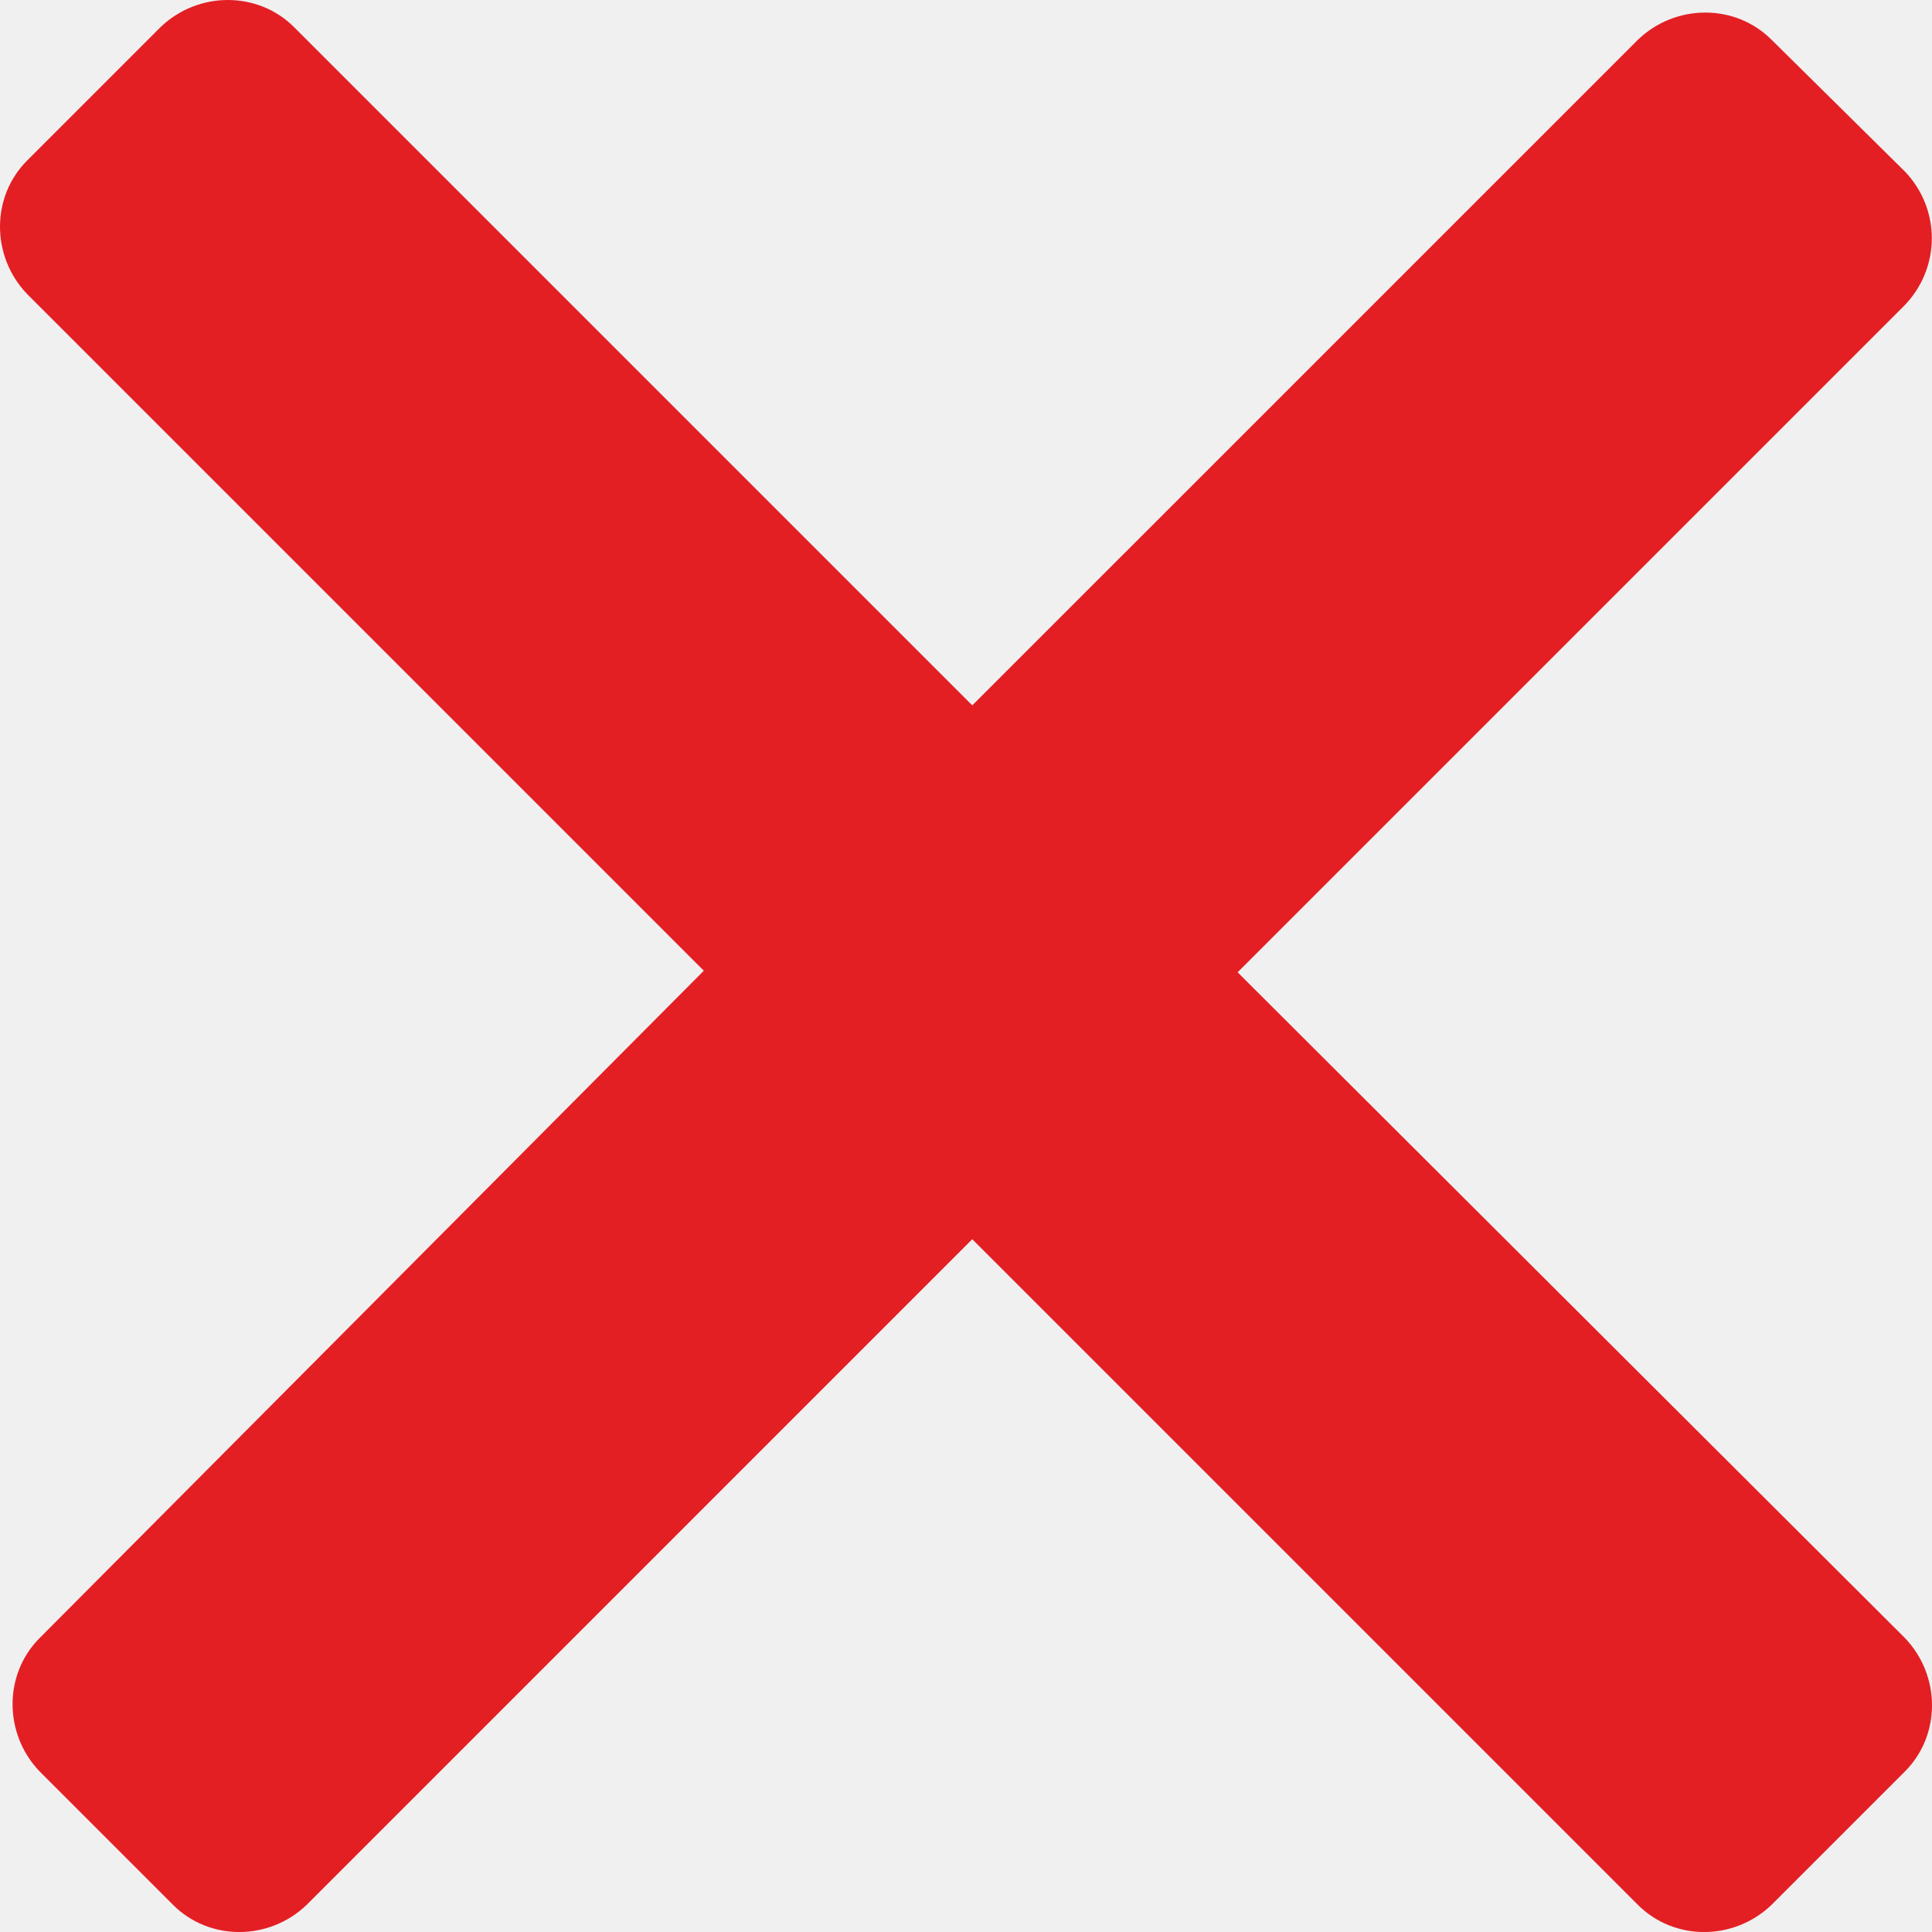
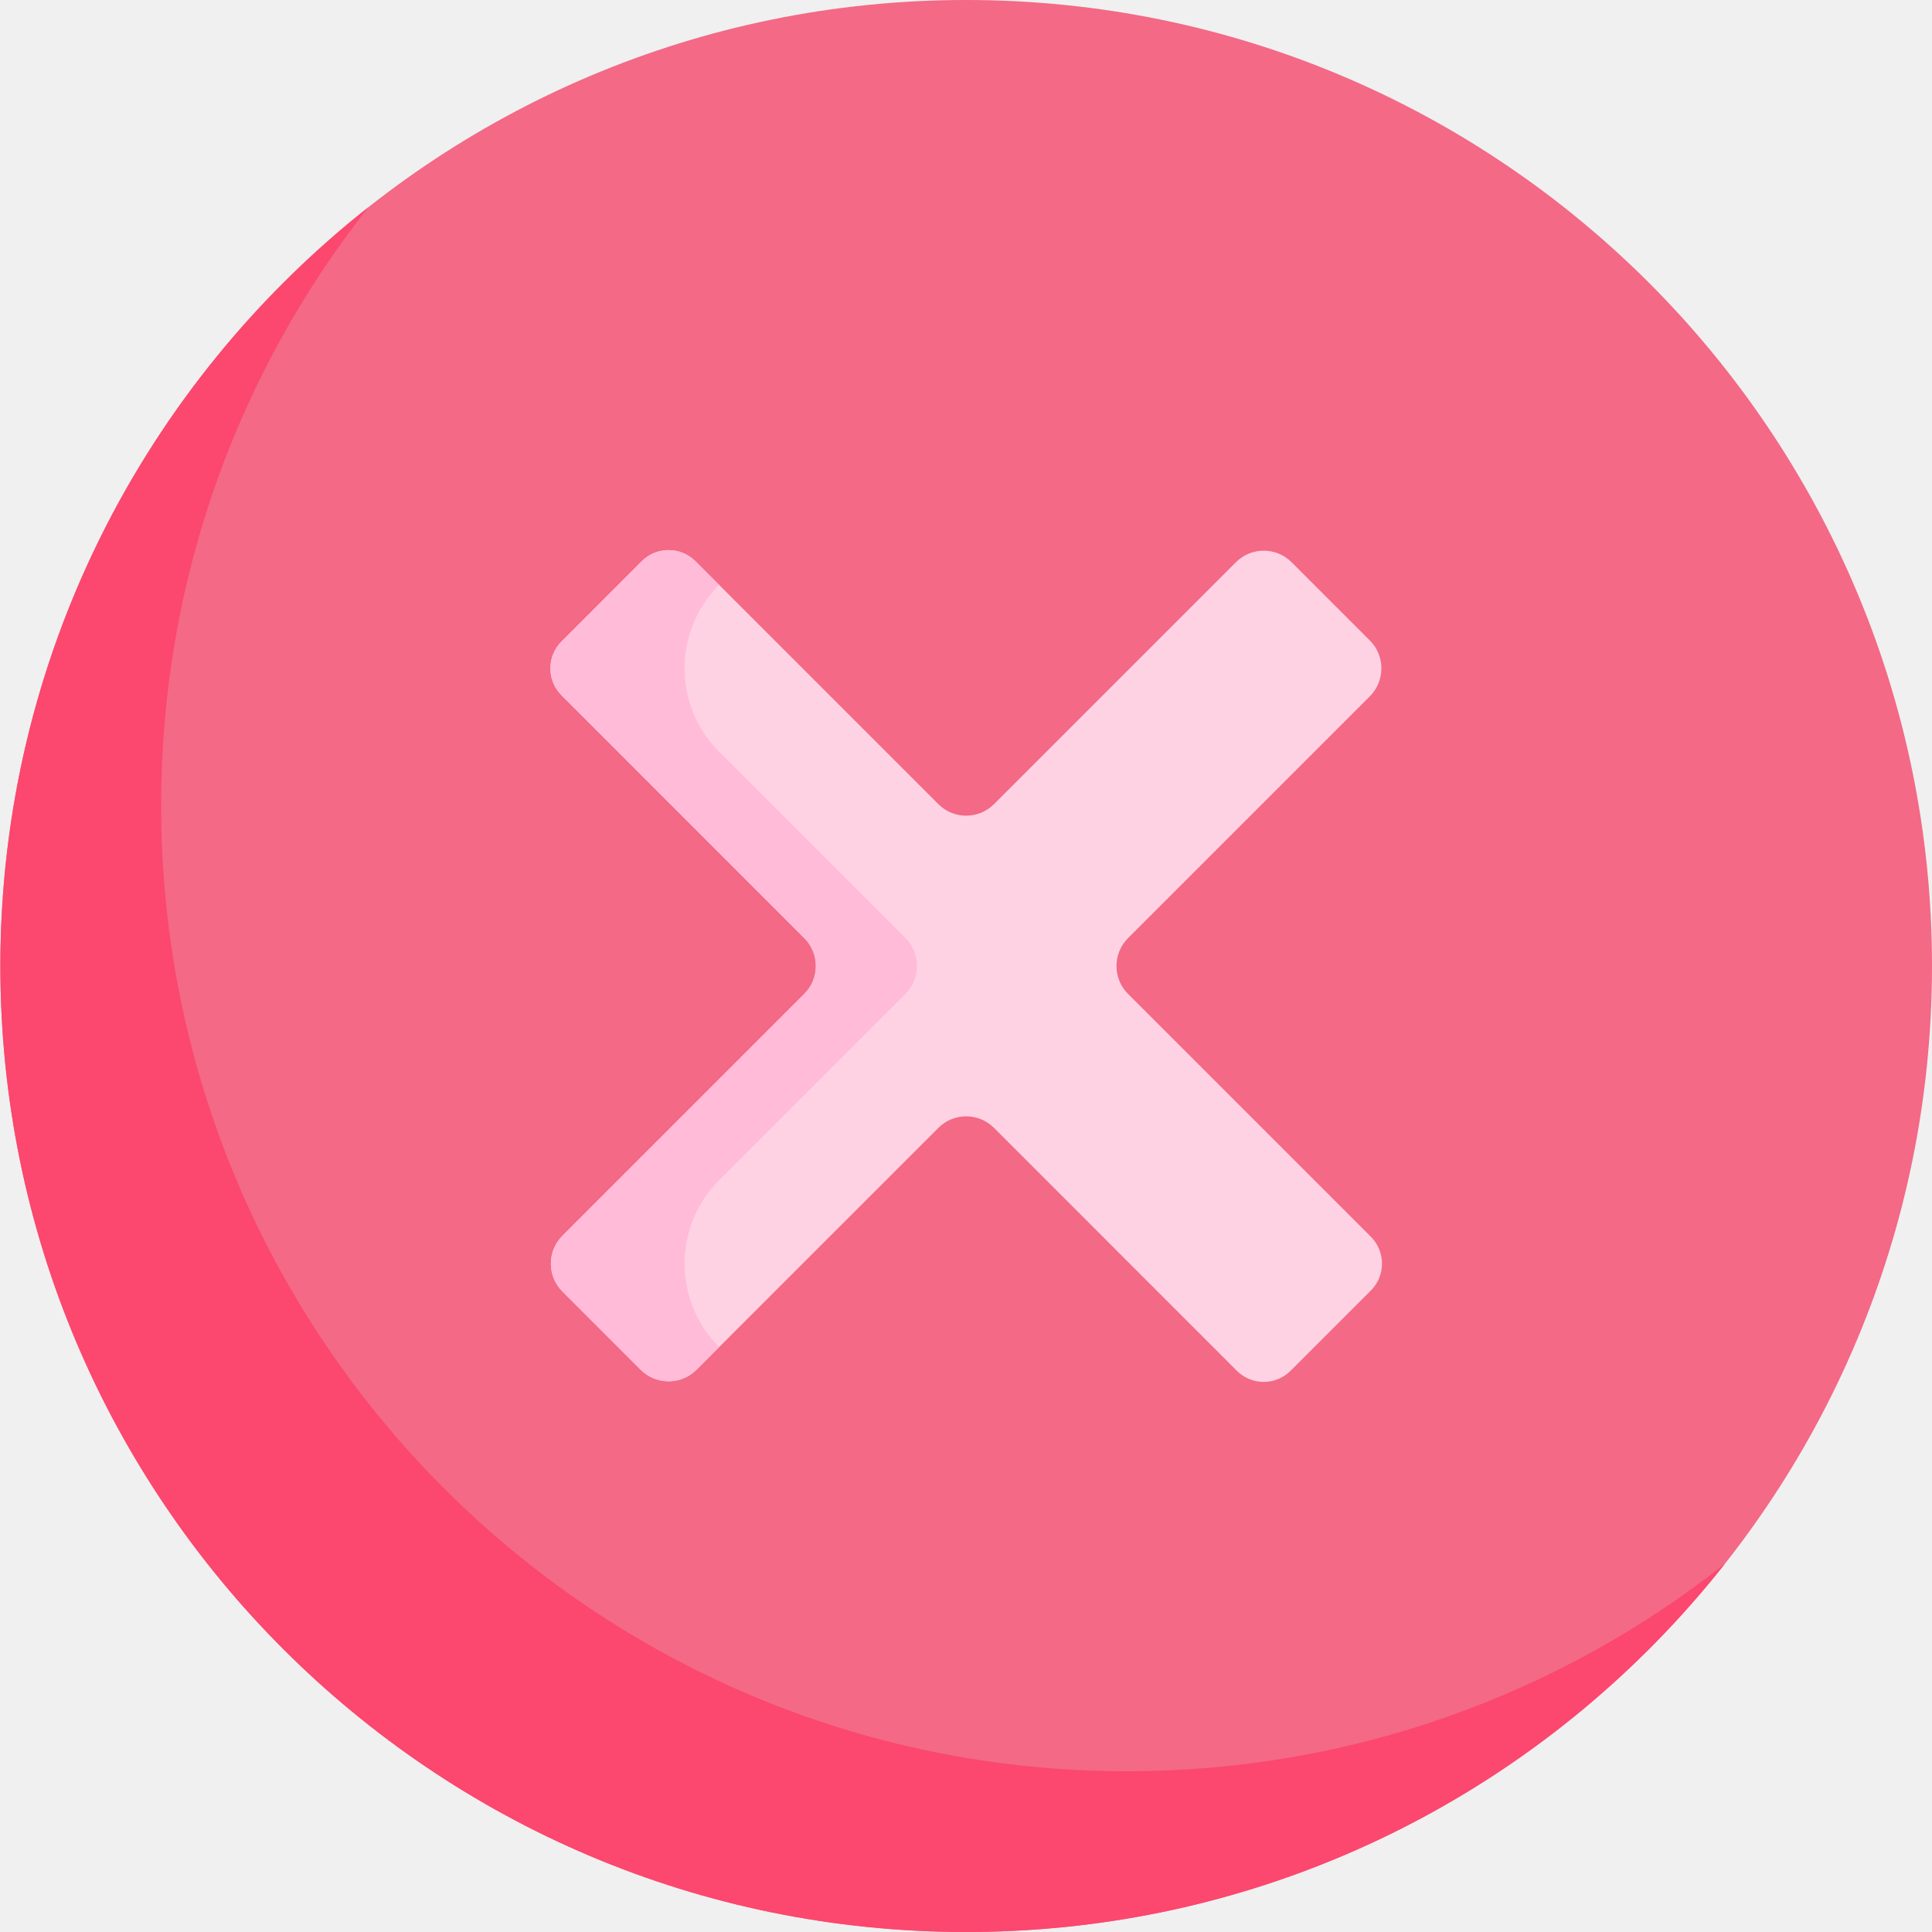
- <svg xmlns="http://www.w3.org/2000/svg" version="1.1" id="Capa_1" x="0px" y="0px" width="123.05px" height="123.05px" viewBox="0 0 123.05 123.05" style="enable-background:new 0 0 123.05 123.05;" xml:space="preserve">
-   <g>
-     <path d="M121.325,10.925l-8.5-8.399c-2.3-2.3-6.1-2.3-8.5,0l-42.4,42.399L18.726,1.726c-2.301-2.301-6.101-2.301-8.5,0l-8.5,8.5   c-2.301,2.3-2.301,6.1,0,8.5l43.1,43.1l-42.3,42.5c-2.3,2.3-2.3,6.1,0,8.5l8.5,8.5c2.3,2.3,6.1,2.3,8.5,0l42.399-42.4l42.4,42.4   c2.3,2.3,6.1,2.3,8.5,0l8.5-8.5c2.3-2.3,2.3-6.1,0-8.5l-42.5-42.4l42.4-42.399C123.625,17.125,123.625,13.325,121.325,10.925z" fill="#e31f24" />
+ <svg xmlns="http://www.w3.org/2000/svg" width="21" height="21" viewBox="0 0 21 21" fill="none">
+   <g clip-path="url(#clip0)">
+     <path d="M0.004 10.5C0.004 4.701 4.704 0 10.502 0C16.3 0 21 4.701 21 10.5C21 16.299 16.3 21 10.502 21C4.704 21 0.004 16.299 0.004 10.5Z" fill="#F36986" />
+     <path d="M4.003 2.253C2.593 4.041 1.751 6.298 1.751 8.753C1.751 14.552 6.451 19.253 12.249 19.253C14.703 19.253 16.96 18.41 18.747 17C16.825 19.436 13.846 21 10.502 21C4.704 21 0.004 16.299 0.004 10.5C0.004 7.155 1.567 4.176 4.003 2.253Z" fill="#FC476E" />
+     <path d="M8.742 10.197L6.103 7.557C5.942 7.396 5.942 7.134 6.103 6.973L6.975 6.1C7.136 5.939 7.398 5.939 7.559 6.1L10.199 8.74C10.366 8.908 10.637 8.908 10.805 8.74L13.434 6.111C13.601 5.944 13.872 5.944 14.039 6.111L14.89 6.962C15.057 7.129 15.057 7.4 14.89 7.568L12.261 10.197C12.094 10.364 12.094 10.636 12.261 10.803L14.901 13.443C15.062 13.604 15.062 13.866 14.901 14.027L14.028 14.9C13.867 15.061 13.606 15.061 13.444 14.9L10.805 12.26C10.637 12.092 10.366 12.092 10.199 12.26L7.57 14.889C7.403 15.056 7.132 15.056 6.964 14.889L6.113 14.038C5.946 13.871 5.946 13.6 6.113 13.432L8.742 10.803C8.91 10.636 8.91 10.364 8.742 10.197Z" fill="#FFD2E3" />
+     <path d="M8.743 10.803C8.91 10.636 8.91 10.364 8.743 10.197L6.103 7.557C5.942 7.396 5.942 7.134 6.103 6.973L6.975 6.1C7.136 5.939 7.398 5.939 7.559 6.1L7.817 6.358C7.316 6.859 7.316 7.671 7.817 8.172L9.842 10.197C10.009 10.364 10.009 10.636 9.842 10.803L7.817 12.828C7.316 13.329 7.316 14.141 7.817 14.642L7.57 14.889C7.403 15.056 7.132 15.056 6.964 14.889L6.114 14.038C5.946 13.871 5.946 13.6 6.114 13.432L8.743 10.803Z" fill="#FFBBD7" />
  </g>
+   <defs>
+     <clipPath id="clip0">
+       <rect width="21" height="21" fill="white" transform="matrix(-1 0 0 1 21 0)" />
+     </clipPath>
+   </defs>
</svg>
